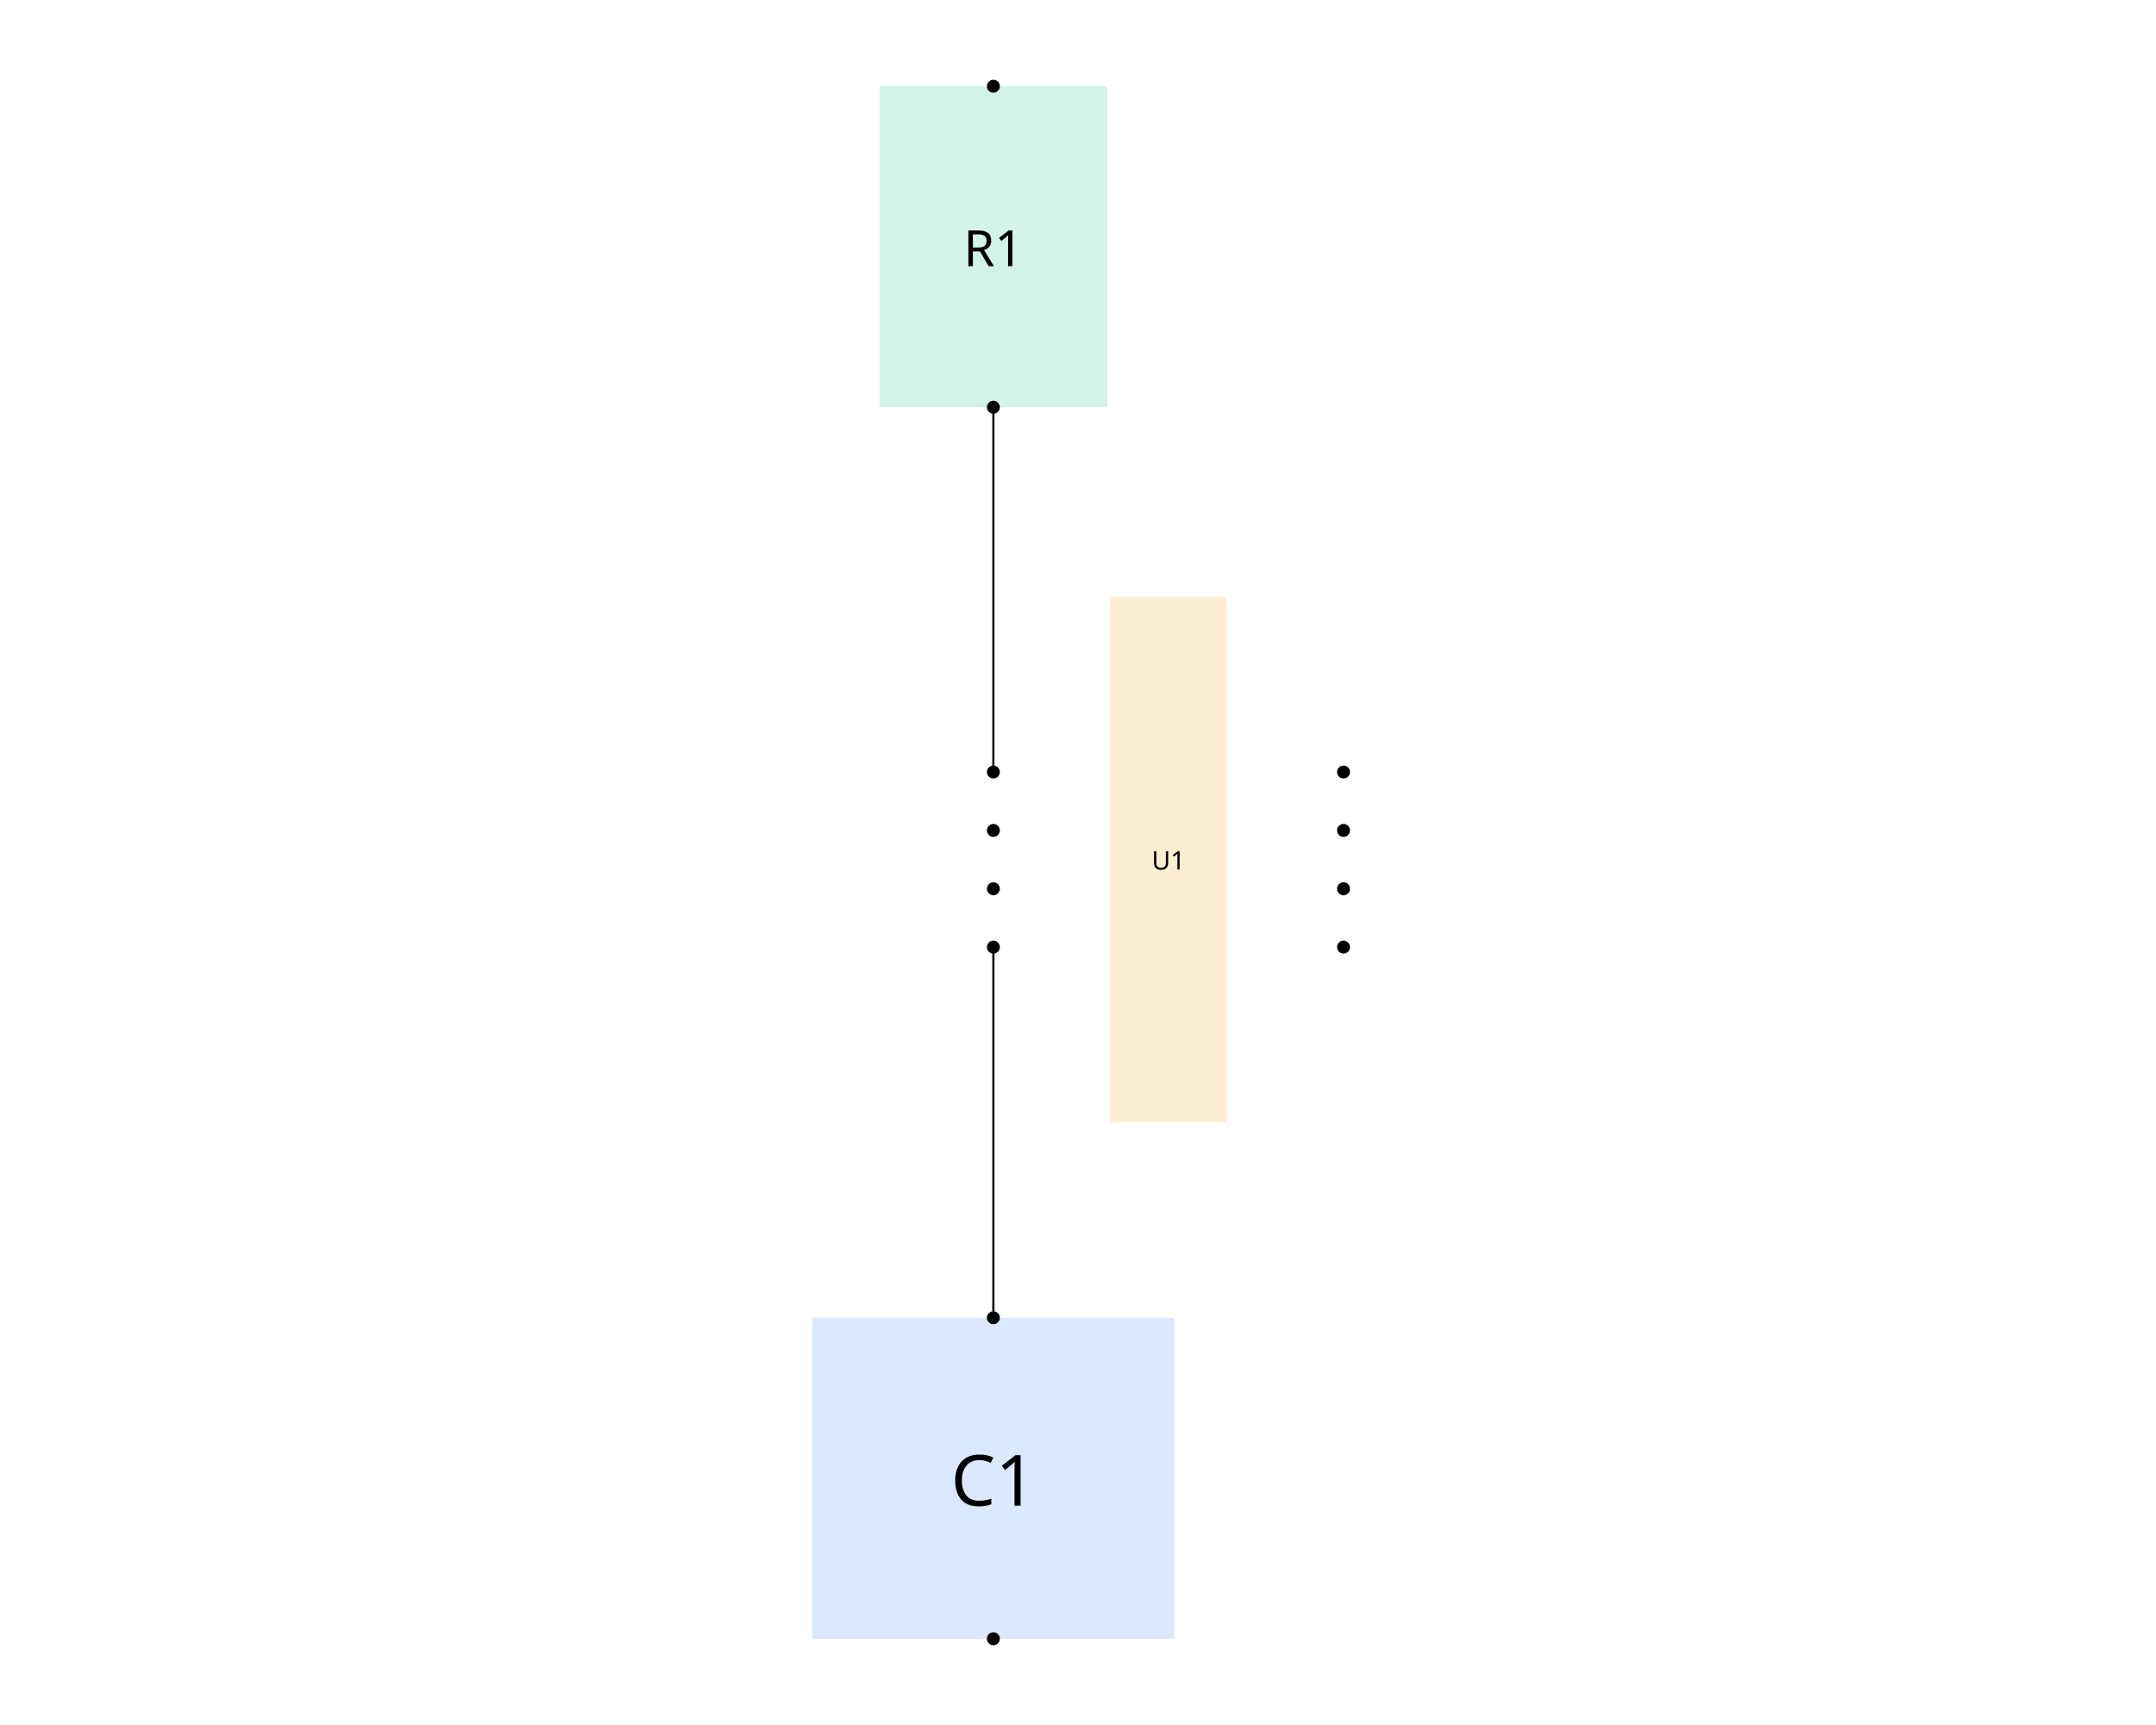
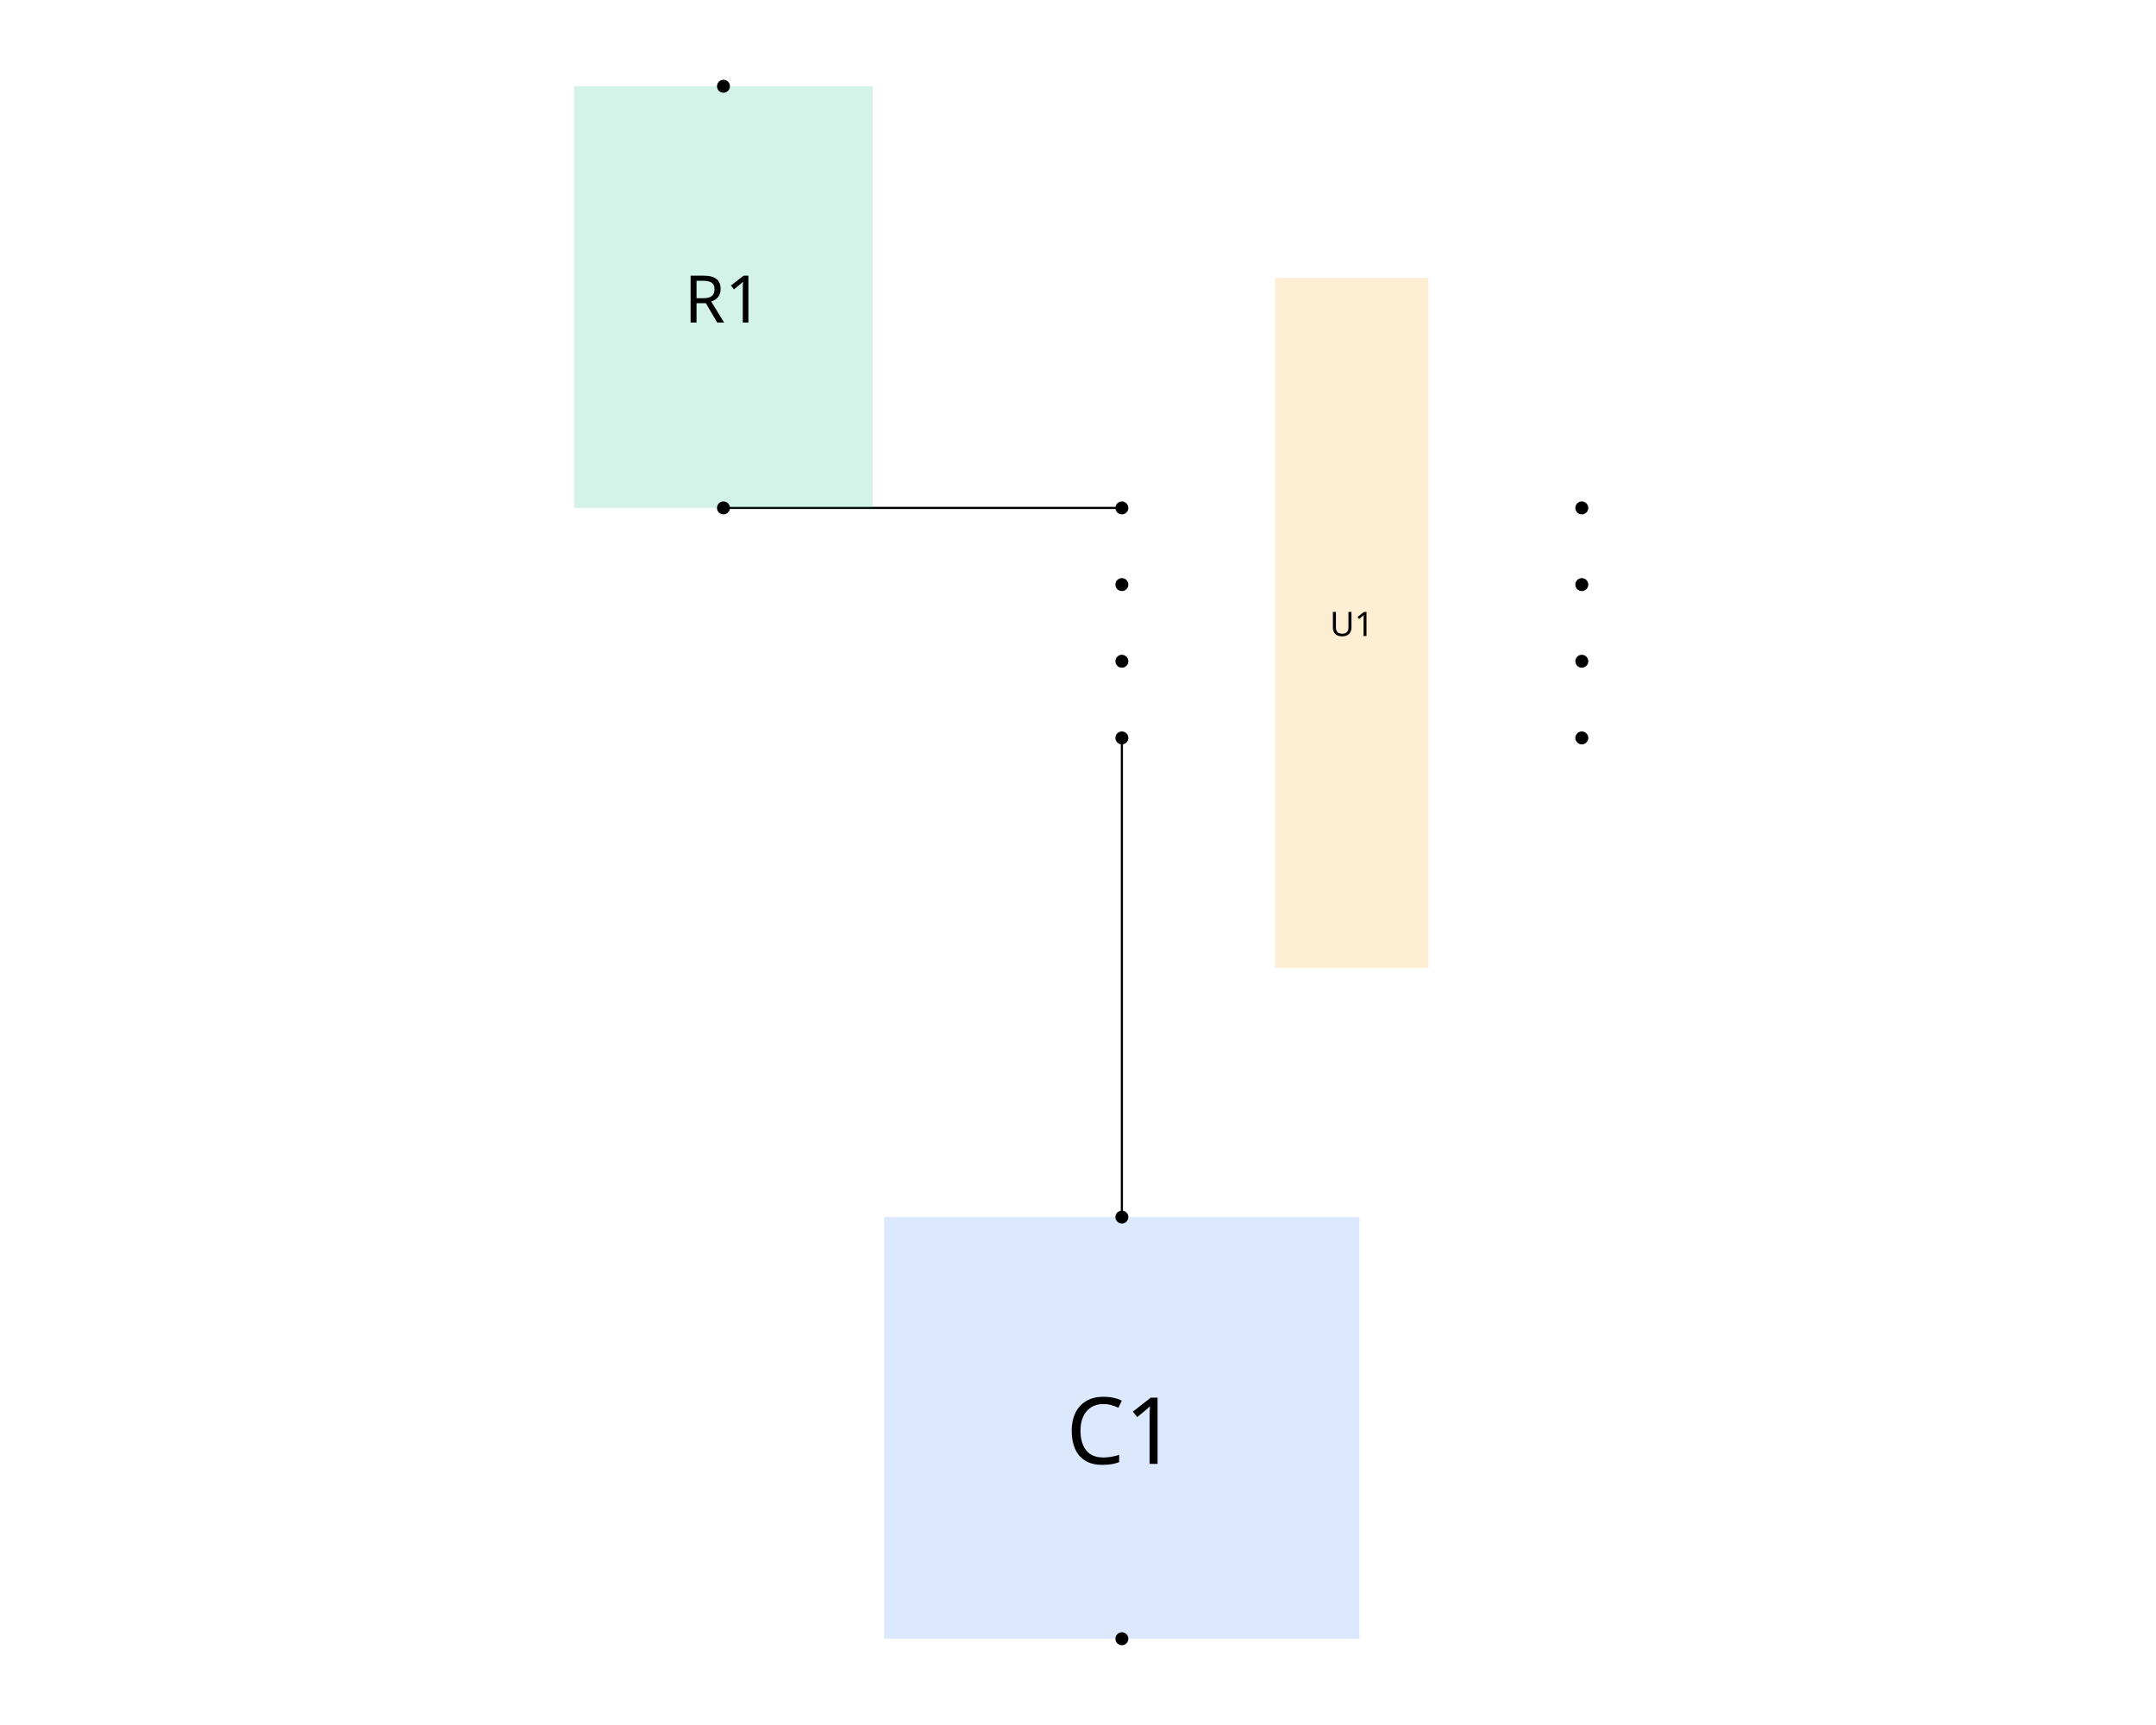
<svg xmlns="http://www.w3.org/2000/svg" width="1000" height="800" viewBox="0 0 1000 800">
  <rect width="100%" height="100%" fill="white" />
  <g>
-     <polyline data-points="-0.6000000000000001,0.30000000000000004 -0.5999999999999996,1.55" data-type="line" data-label="" points="460.752,358.045 460.752,188.872" fill="none" stroke="black" stroke-width="1px" />
+     <polyline data-points="-0.6000000000000001,0.30000000000000004 -1.6394553499999995,0.30000000000000004" data-type="line" data-label="" points="520.348,235.556 335.556,235.556" fill="none" stroke="black" stroke-width="1px" />
  </g>
  <g>
-     <polyline data-points="-0.6000000000000001,-0.30000000000000004 -0.6,-1.57" data-type="line" data-label="" points="460.752,439.248 460.752,611.128" fill="none" stroke="black" stroke-width="1px" />
+     <polyline data-points="-0.6000000000000001,-0.30000000000000004 -0.6,-1.55" data-type="line" data-label="" points="520.348,342.222 520.348,564.444" fill="none" stroke="black" stroke-width="1px" />
  </g>
  <g>
-     <rect data-type="rect" data-label="R1" data-x="-0.5999999999999996" data-y="2.1" x="408.044" y="40" width="105.416" height="148.872" fill="rgba(16, 185, 129, 0.18)" stroke="none" stroke-width="0.007" />
+     <rect data-type="rect" data-label="R1" data-x="-1.6394553499999995" data-y="0.8500000000000001" x="266.319" y="40" width="138.473" height="195.556" fill="rgba(16, 185, 129, 0.18)" stroke="none" stroke-width="0.006" />
  </g>
  <g>
-     <rect data-type="rect" data-label="C1" data-x="-0.6000000000000001" data-y="-2.12" x="376.842" y="611.128" width="167.82" height="148.872" fill="rgba(59, 130, 246, 0.18)" stroke="none" stroke-width="0.007" />
+     <rect data-type="rect" data-label="C1" data-x="-0.6000000000000001" data-y="-2.1" x="410.125" y="564.444" width="220.444" height="195.556" fill="rgba(59, 130, 246, 0.18)" stroke="none" stroke-width="0.006" />
  </g>
  <g>
-     <rect data-type="rect" data-label="U1" data-x="0" data-y="0" x="514.887" y="276.842" width="54.135" height="243.609" fill="rgba(245, 158, 11, 0.18)" stroke="none" stroke-width="0.007" />
+     <rect data-type="rect" data-label="U1" data-x="0" data-y="0" x="591.459" y="128.889" width="71.111" height="320" fill="rgba(245, 158, 11, 0.18)" stroke="none" stroke-width="0.006" />
  </g>
-   <text data-type="text" data-label="R1" data-x="-0.5999999999999996" data-y="2.1" x="460.752" y="114.436" fill="black" font-size="23.192" font-family="sans-serif" text-anchor="middle" dominant-baseline="central">R1</text>
-   <text data-type="text" data-label="C1" data-x="-0.6000000000000001" data-y="-2.12" x="460.752" y="685.564" fill="black" font-size="32.752" font-family="sans-serif" text-anchor="middle" dominant-baseline="central">C1</text>
-   <text data-type="text" data-label="U1" data-x="0" data-y="0" x="541.955" y="398.647" fill="black" font-size="11.91" font-family="sans-serif" text-anchor="middle" dominant-baseline="central">U1</text>
+   <text data-type="text" data-label="R1" data-x="-1.6394553499999995" data-y="0.8500000000000001" x="335.556" y="137.778" fill="black" font-size="30.464" font-family="sans-serif" text-anchor="middle" dominant-baseline="central">R1</text>
+   <text data-type="text" data-label="C1" data-x="-0.6000000000000001" data-y="-2.1" x="520.348" y="662.222" fill="black" font-size="43.022" font-family="sans-serif" text-anchor="middle" dominant-baseline="central">C1</text>
+   <text data-type="text" data-label="U1" data-x="0" data-y="0" x="627.014" y="288.889" fill="black" font-size="15.644" font-family="sans-serif" text-anchor="middle" dominant-baseline="central">U1</text>
  <g>
-     <circle data-type="point" data-label="R1.1" data-x="-0.5999999999999996" data-y="1.55" cx="460.752" cy="188.872" r="3" fill="black" />
+     <circle data-type="point" data-label="R1.1" data-x="-1.6394553499999995" data-y="0.30000000000000004" cx="335.556" cy="235.556" r="3" fill="black" />
  </g>
  <g>
-     <circle data-type="point" data-label="R1.2 (unnamedsubcircuitsubcircuit_source_group_0_connectivity_net0)" data-x="-0.5999999999999996" data-y="2.6500000000000004" cx="460.752" cy="40" r="3" fill="black" />
+     <circle data-type="point" data-label="R1.2 (unnamedsubcircuitsubcircuit_source_group_0_connectivity_net0)" data-x="-1.6394553499999995" data-y="1.4000000000000001" cx="335.556" cy="40" r="3" fill="black" />
  </g>
  <g>
-     <circle data-type="point" data-label="C1.1" data-x="-0.6" data-y="-1.57" cx="460.752" cy="611.128" r="3" fill="black" />
+     <circle data-type="point" data-label="C1.1" data-x="-0.6" data-y="-1.55" cx="520.348" cy="564.444" r="3" fill="black" />
  </g>
  <g>
-     <circle data-type="point" data-label="C1.2 (unnamedsubcircuitsubcircuit_source_group_0_connectivity_net1)" data-x="-0.6000000000000002" data-y="-2.67" cx="460.752" cy="760" r="3" fill="black" />
+     <circle data-type="point" data-label="C1.2 (unnamedsubcircuitsubcircuit_source_group_0_connectivity_net1)" data-x="-0.6000000000000002" data-y="-2.6500000000000004" cx="520.348" cy="760" r="3" fill="black" />
  </g>
  <g>
-     <circle data-type="point" data-label="U1.1" data-x="-0.6000000000000001" data-y="0.30000000000000004" cx="460.752" cy="358.045" r="3" fill="black" />
+     <circle data-type="point" data-label="U1.1" data-x="-0.6000000000000001" data-y="0.30000000000000004" cx="520.348" cy="235.556" r="3" fill="black" />
  </g>
  <g>
-     <circle data-type="point" data-label="U1.2" data-x="-0.6000000000000001" data-y="0.10000000000000003" cx="460.752" cy="385.113" r="3" fill="black" />
+     <circle data-type="point" data-label="U1.2" data-x="-0.6000000000000001" data-y="0.10000000000000003" cx="520.348" cy="271.111" r="3" fill="black" />
  </g>
  <g>
-     <circle data-type="point" data-label="U1.3" data-x="-0.6000000000000001" data-y="-0.09999999999999998" cx="460.752" cy="412.18" r="3" fill="black" />
+     <circle data-type="point" data-label="U1.3" data-x="-0.6000000000000001" data-y="-0.09999999999999998" cx="520.348" cy="306.667" r="3" fill="black" />
  </g>
  <g>
-     <circle data-type="point" data-label="U1.4" data-x="-0.6000000000000001" data-y="-0.30000000000000004" cx="460.752" cy="439.248" r="3" fill="black" />
+     <circle data-type="point" data-label="U1.4" data-x="-0.6000000000000001" data-y="-0.30000000000000004" cx="520.348" cy="342.222" r="3" fill="black" />
  </g>
  <g>
-     <circle data-type="point" data-label="U1.5" data-x="0.6000000000000001" data-y="-0.30000000000000004" cx="623.158" cy="439.248" r="3" fill="black" />
+     <circle data-type="point" data-label="U1.5" data-x="0.6000000000000001" data-y="-0.30000000000000004" cx="733.681" cy="342.222" r="3" fill="black" />
  </g>
  <g>
-     <circle data-type="point" data-label="U1.6" data-x="0.6000000000000001" data-y="-0.10000000000000003" cx="623.158" cy="412.18" r="3" fill="black" />
+     <circle data-type="point" data-label="U1.6" data-x="0.6000000000000001" data-y="-0.10000000000000003" cx="733.681" cy="306.667" r="3" fill="black" />
  </g>
  <g>
-     <circle data-type="point" data-label="U1.7" data-x="0.6000000000000001" data-y="0.09999999999999998" cx="623.158" cy="385.113" r="3" fill="black" />
+     <circle data-type="point" data-label="U1.7" data-x="0.6000000000000001" data-y="0.09999999999999998" cx="733.681" cy="271.111" r="3" fill="black" />
  </g>
  <g>
-     <circle data-type="point" data-label="U1.8" data-x="0.6000000000000001" data-y="0.30000000000000004" cx="623.158" cy="358.045" r="3" fill="black" />
+     <circle data-type="point" data-label="U1.8" data-x="0.6000000000000001" data-y="0.30000000000000004" cx="733.681" cy="235.556" r="3" fill="black" />
  </g>
  <g id="crosshair" style="display: none">
    <line id="crosshair-h" y1="0" y2="800" stroke="#666" stroke-width="0.5" />
    <line id="crosshair-v" x1="0" x2="1000" stroke="#666" stroke-width="0.5" />
    <text id="coordinates" font-family="monospace" font-size="12" fill="#666" />
  </g>
</svg>
